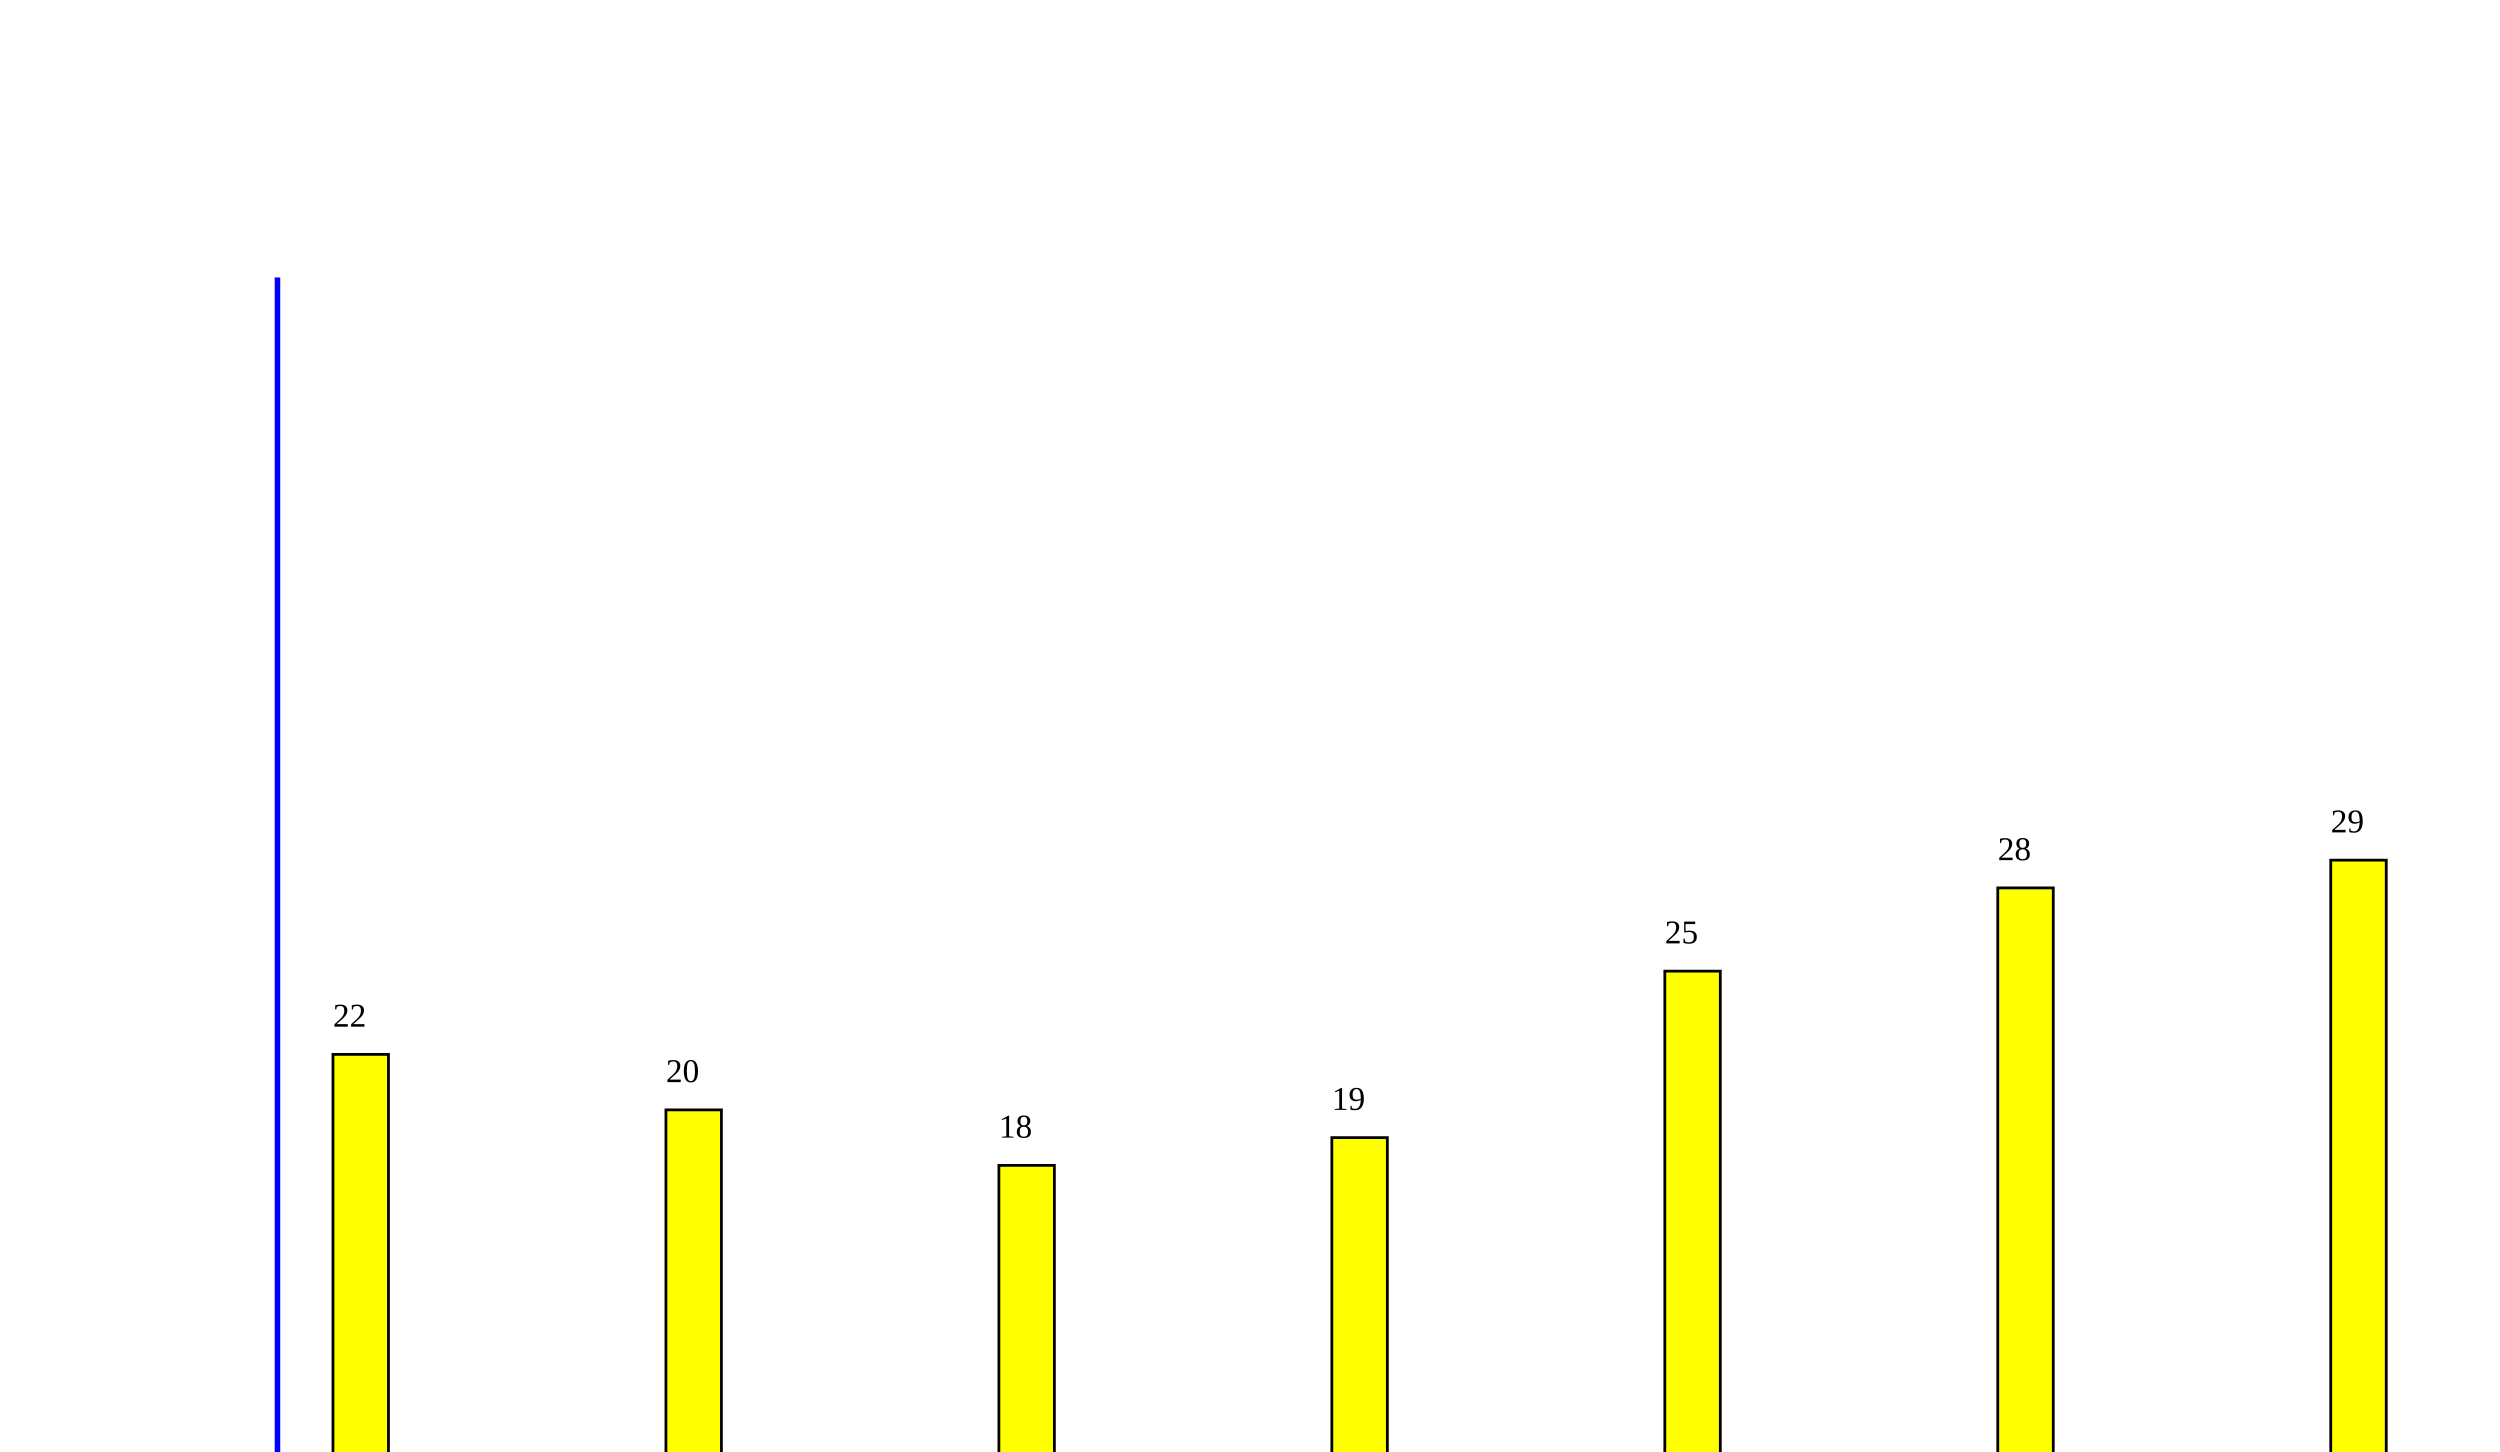
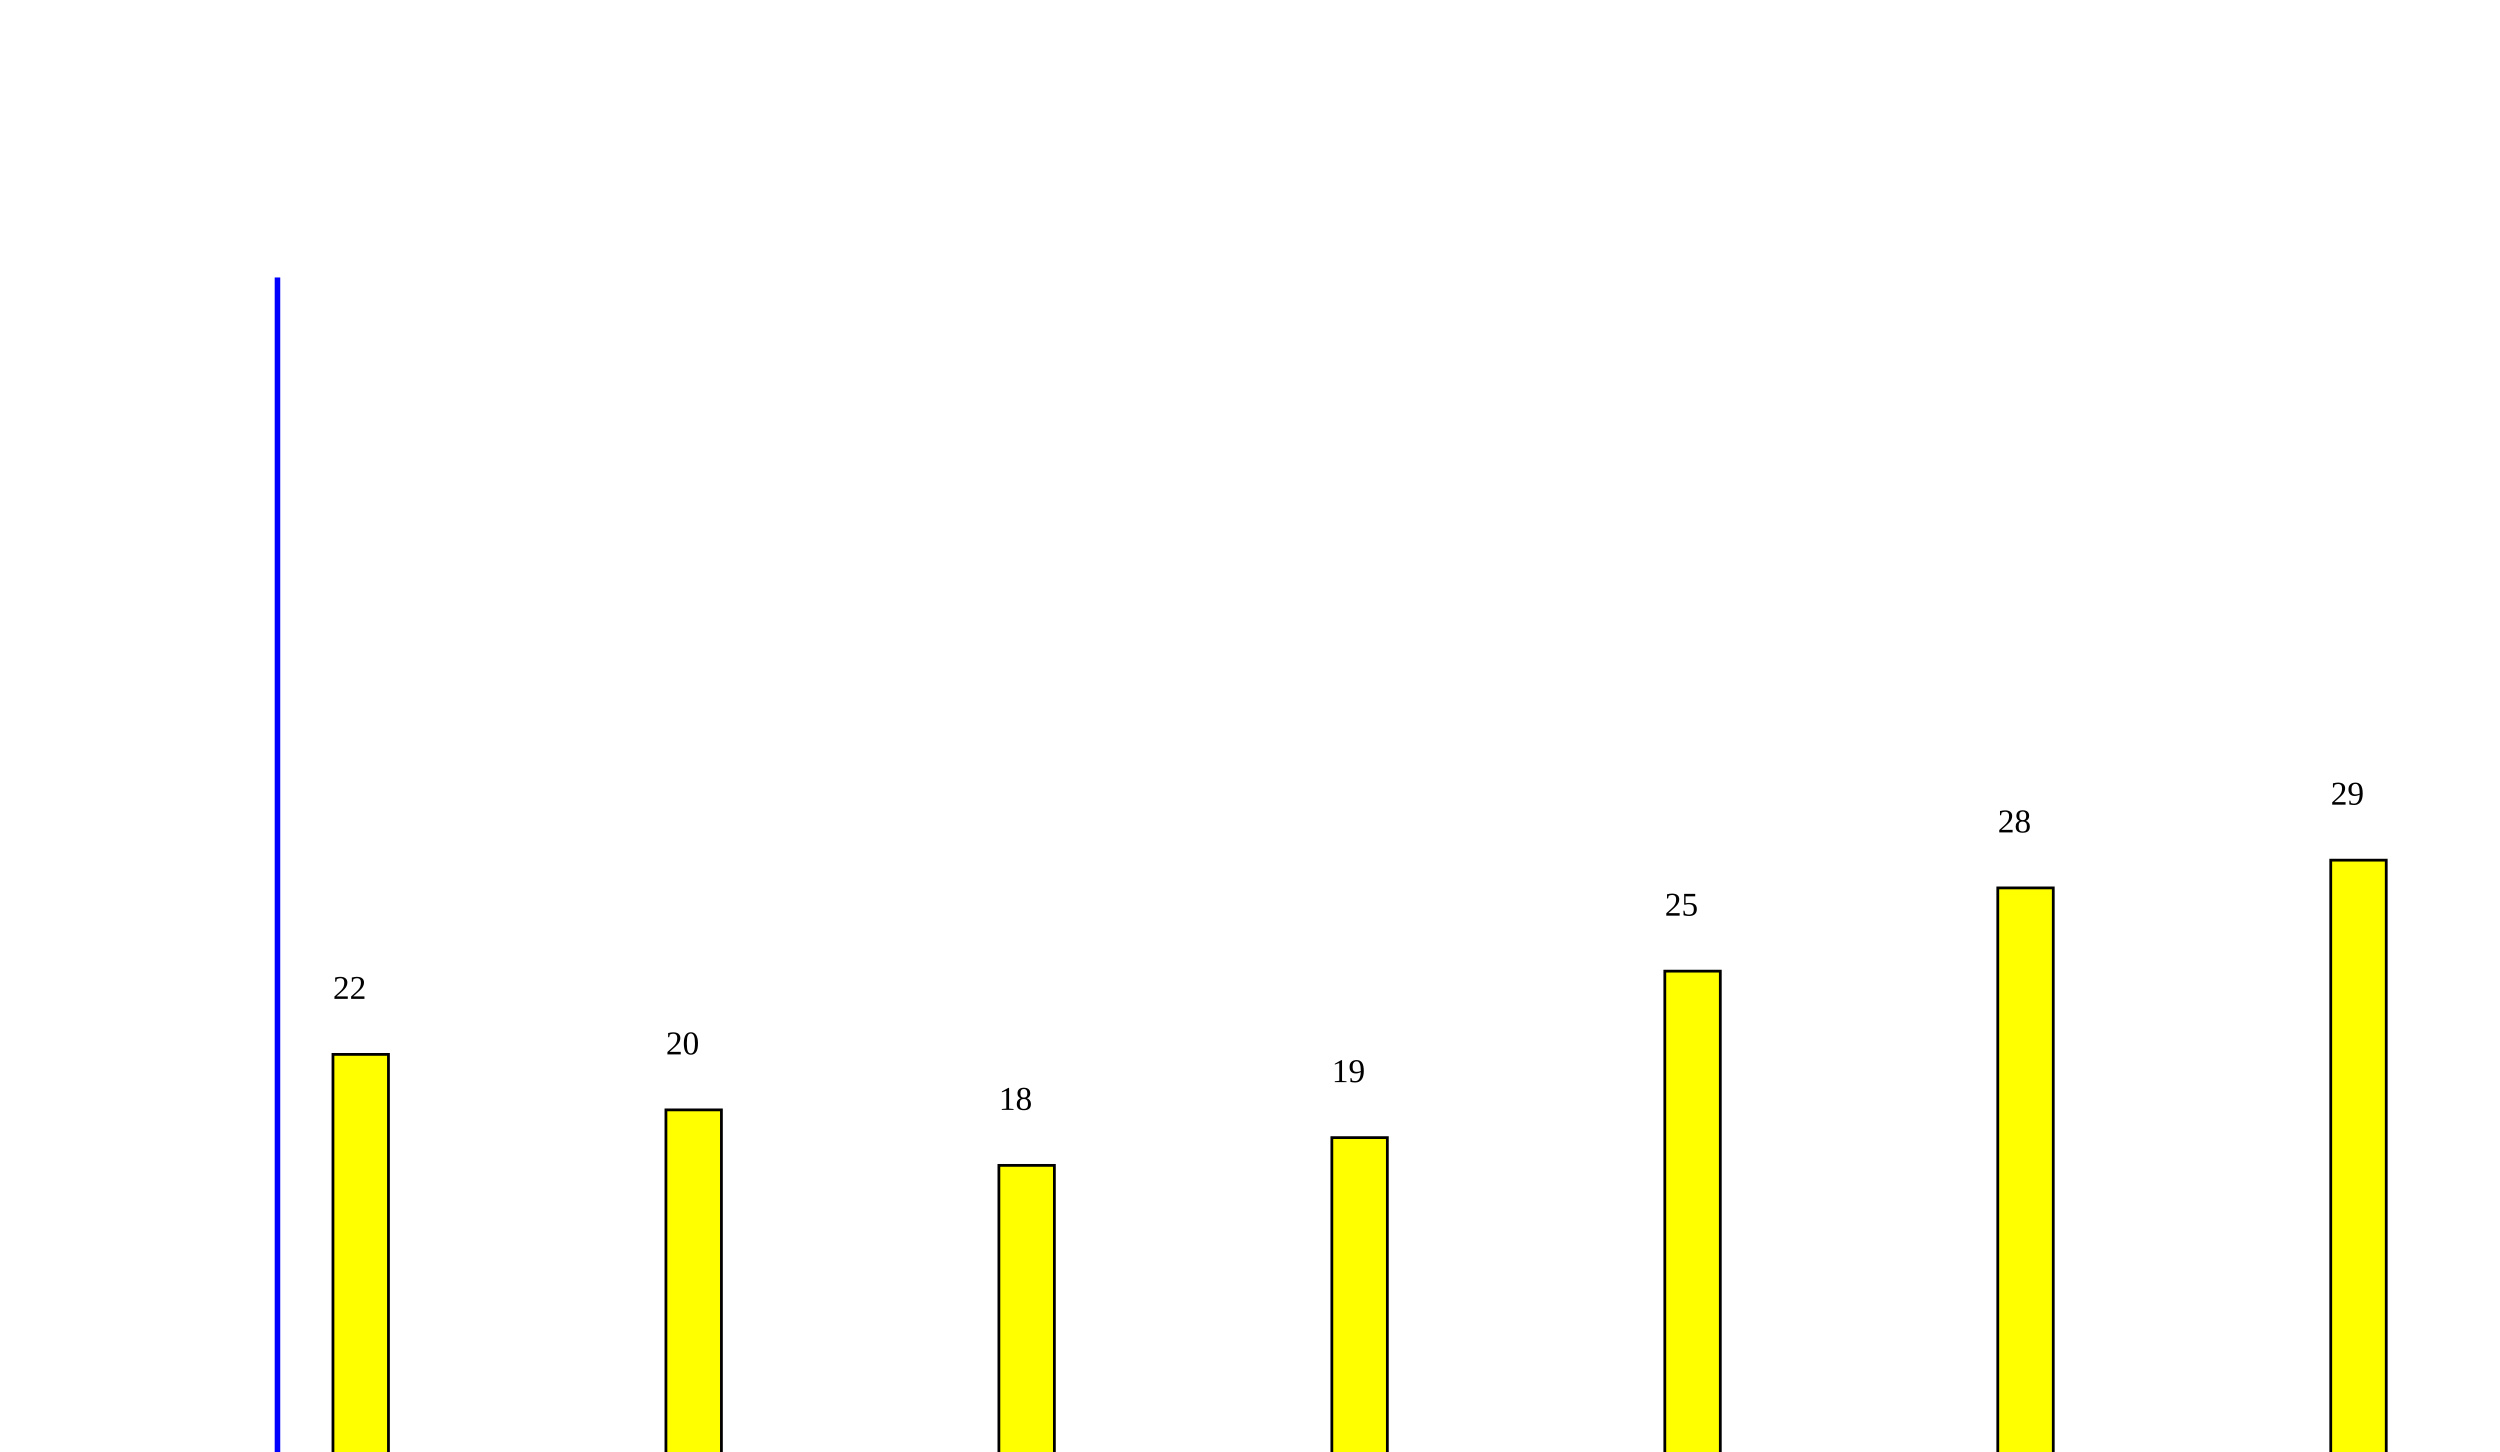
<svg xmlns="http://www.w3.org/2000/svg" width="100%" height="100%">
  <line x1="100" y1="100" x2="100" y2="600" stroke="blue" stroke-width="2" />
  <line x1="100" y1="600" x2="1000" y2="600" stroke="blue" stroke-width="2" />
  <text stroke="blue" x="120" y="620">Casa</text>
-   <rect fill="yellow" stroke="black" width="20" height="220" x="120" y="380" />
-   <text x="120" y="370">22</text>
+   <rect fill="yellow" stroke="black" width="20" height="220" x="120" y="380">
+     <animate attributeName="height" dur="3s" values="0;220;0" repeatCount="indefinite" />
+     <animate attributeName="y" dur="3s" values="600;380;600" repeatCount="indefinite" />
+   </rect>
+   <text x="120" y="360">22<animate attributeName="y" dur="3s" values="580;360;580" repeatCount="indefinite" />
+   </text>
  <text stroke="blue" x="240" y="620">Rabat</text>
-   <rect fill="yellow" stroke="black" width="20" height="200" x="240" y="400" />
-   <text x="240" y="390">20</text>
+   <rect fill="yellow" stroke="black" width="20" height="200" x="240" y="400">
+     <animate attributeName="height" dur="3s" values="0;200;0" repeatCount="indefinite" />
+     <animate attributeName="y" dur="3s" values="600;400;600" repeatCount="indefinite" />
+   </rect>
+   <text x="240" y="380">20<animate attributeName="y" dur="3s" values="580;380;580" repeatCount="indefinite" />
+   </text>
  <text stroke="blue" x="360" y="620">Fes</text>
-   <rect fill="yellow" stroke="black" width="20" height="180" x="360" y="420" />
-   <text x="360" y="410">18</text>
+   <rect fill="yellow" stroke="black" width="20" height="180" x="360" y="420">
+     <animate attributeName="height" dur="3s" values="0;180;0" repeatCount="indefinite" />
+     <animate attributeName="y" dur="3s" values="600;420;600" repeatCount="indefinite" />
+   </rect>
+   <text x="360" y="400">18<animate attributeName="y" dur="3s" values="580;400;580" repeatCount="indefinite" />
+   </text>
  <text stroke="blue" x="480" y="620">Oujda</text>
-   <rect fill="yellow" stroke="black" width="20" height="190" x="480" y="410" />
-   <text x="480" y="400">19</text>
+   <rect fill="yellow" stroke="black" width="20" height="190" x="480" y="410">
+     <animate attributeName="height" dur="3s" values="0;190;0" repeatCount="indefinite" />
+     <animate attributeName="y" dur="3s" values="600;410;600" repeatCount="indefinite" />
+   </rect>
+   <text x="480" y="390">19<animate attributeName="y" dur="3s" values="580;390;580" repeatCount="indefinite" />
+   </text>
  <text stroke="blue" x="600" y="620">Tanger</text>
-   <rect fill="yellow" stroke="black" width="20" height="250" x="600" y="350" />
-   <text x="600" y="340">25</text>
+   <rect fill="yellow" stroke="black" width="20" height="250" x="600" y="350">
+     <animate attributeName="height" dur="3s" values="0;250;0" repeatCount="indefinite" />
+     <animate attributeName="y" dur="3s" values="600;350;600" repeatCount="indefinite" />
+   </rect>
+   <text x="600" y="330">25<animate attributeName="y" dur="3s" values="580;330;580" repeatCount="indefinite" />
+   </text>
  <text stroke="blue" x="720" y="620">Marrakech</text>
-   <rect fill="yellow" stroke="black" width="20" height="280" x="720" y="320" />
-   <text x="720" y="310">28</text>
+   <rect fill="yellow" stroke="black" width="20" height="280" x="720" y="320">
+     <animate attributeName="height" dur="3s" values="0;280;0" repeatCount="indefinite" />
+     <animate attributeName="y" dur="3s" values="600;320;600" repeatCount="indefinite" />
+   </rect>
+   <text x="720" y="300">28<animate attributeName="y" dur="3s" values="580;300;580" repeatCount="indefinite" />
+   </text>
  <text stroke="blue" x="840" y="620">Ouarzazat</text>
-   <rect fill="yellow" stroke="black" width="20" height="290" x="840" y="310" />
-   <text x="840" y="300">29</text>
+   <rect fill="yellow" stroke="black" width="20" height="290" x="840" y="310">
+     <animate attributeName="height" dur="3s" values="0;290;0" repeatCount="indefinite" />
+     <animate attributeName="y" dur="3s" values="600;310;600" repeatCount="indefinite" />
+   </rect>
+   <text x="840" y="290">29<animate attributeName="y" dur="3s" values="580;290;580" repeatCount="indefinite" />
+   </text>
  <text stroke="blue" x="960" y="620">Agadir</text>
-   <rect fill="yellow" stroke="black" width="20" height="200" x="960" y="400" />
-   <text x="960" y="390">20</text>
+   <rect fill="yellow" stroke="black" width="20" height="200" x="960" y="400">
+     <animate attributeName="height" dur="3s" values="0;200;0" repeatCount="indefinite" />
+     <animate attributeName="y" dur="3s" values="600;400;600" repeatCount="indefinite" />
+   </rect>
+   <text x="960" y="380">20<animate attributeName="y" dur="3s" values="580;380;580" repeatCount="indefinite" />
+   </text>
</svg>
